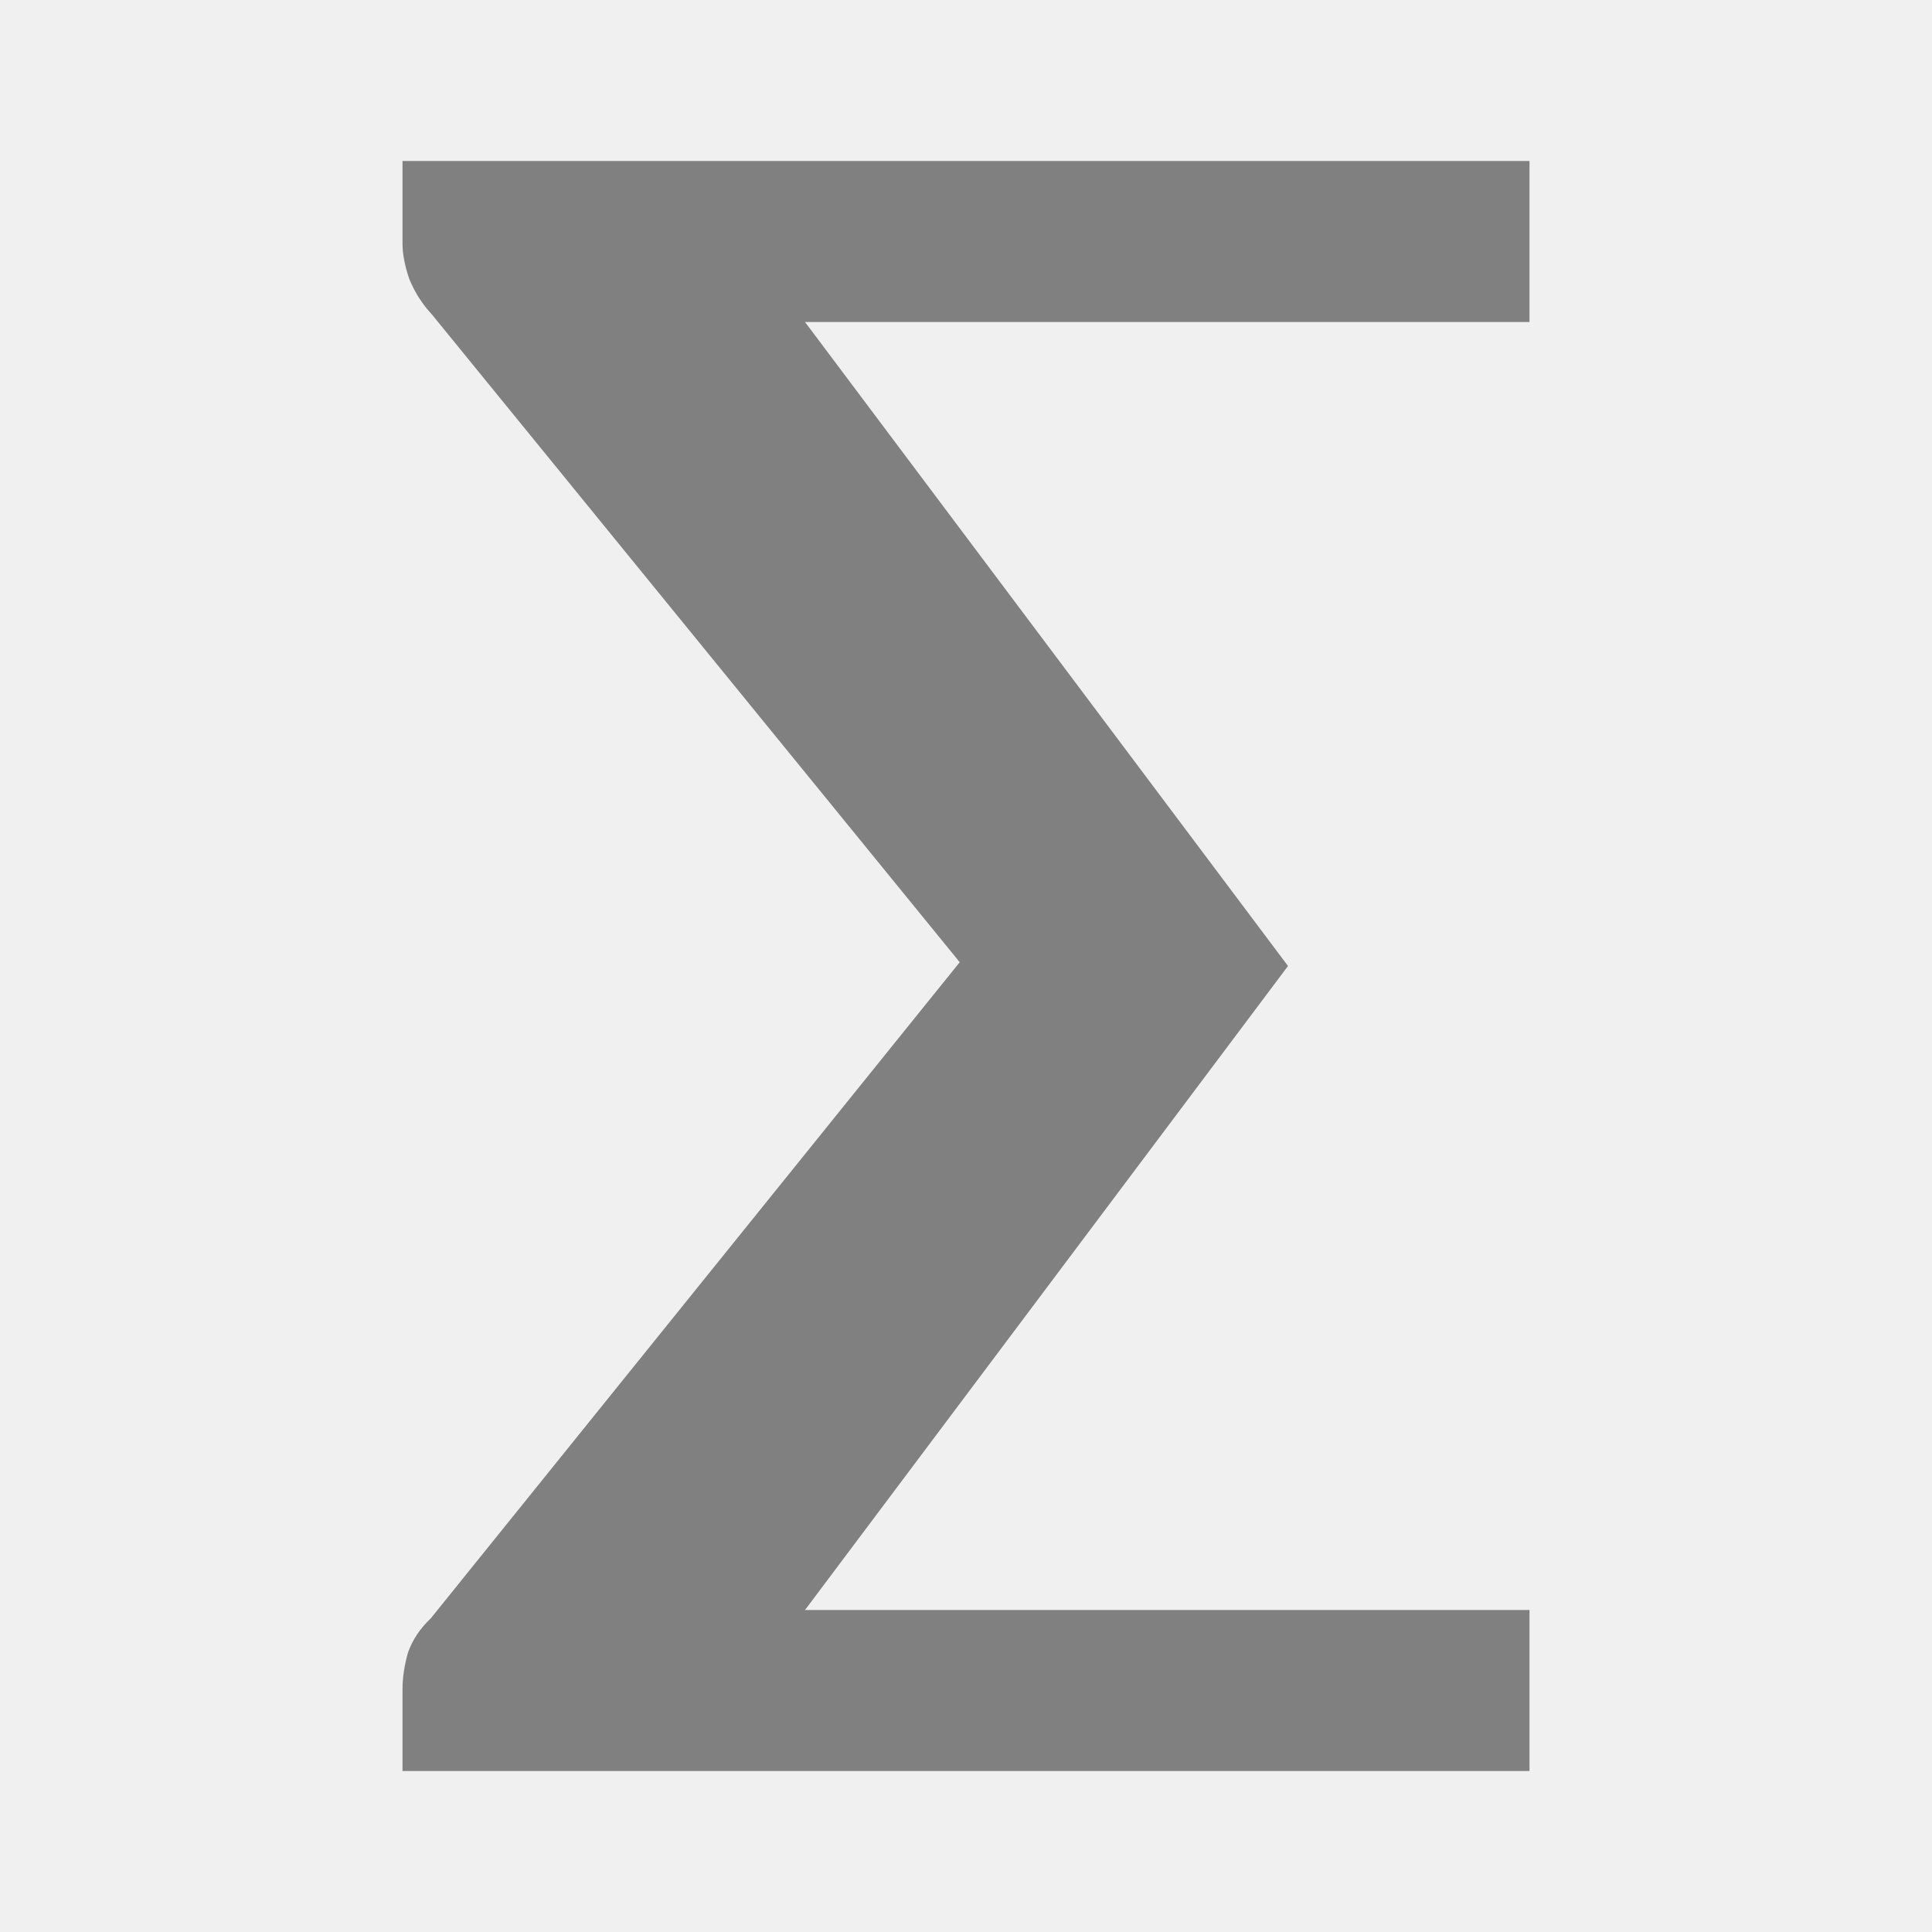
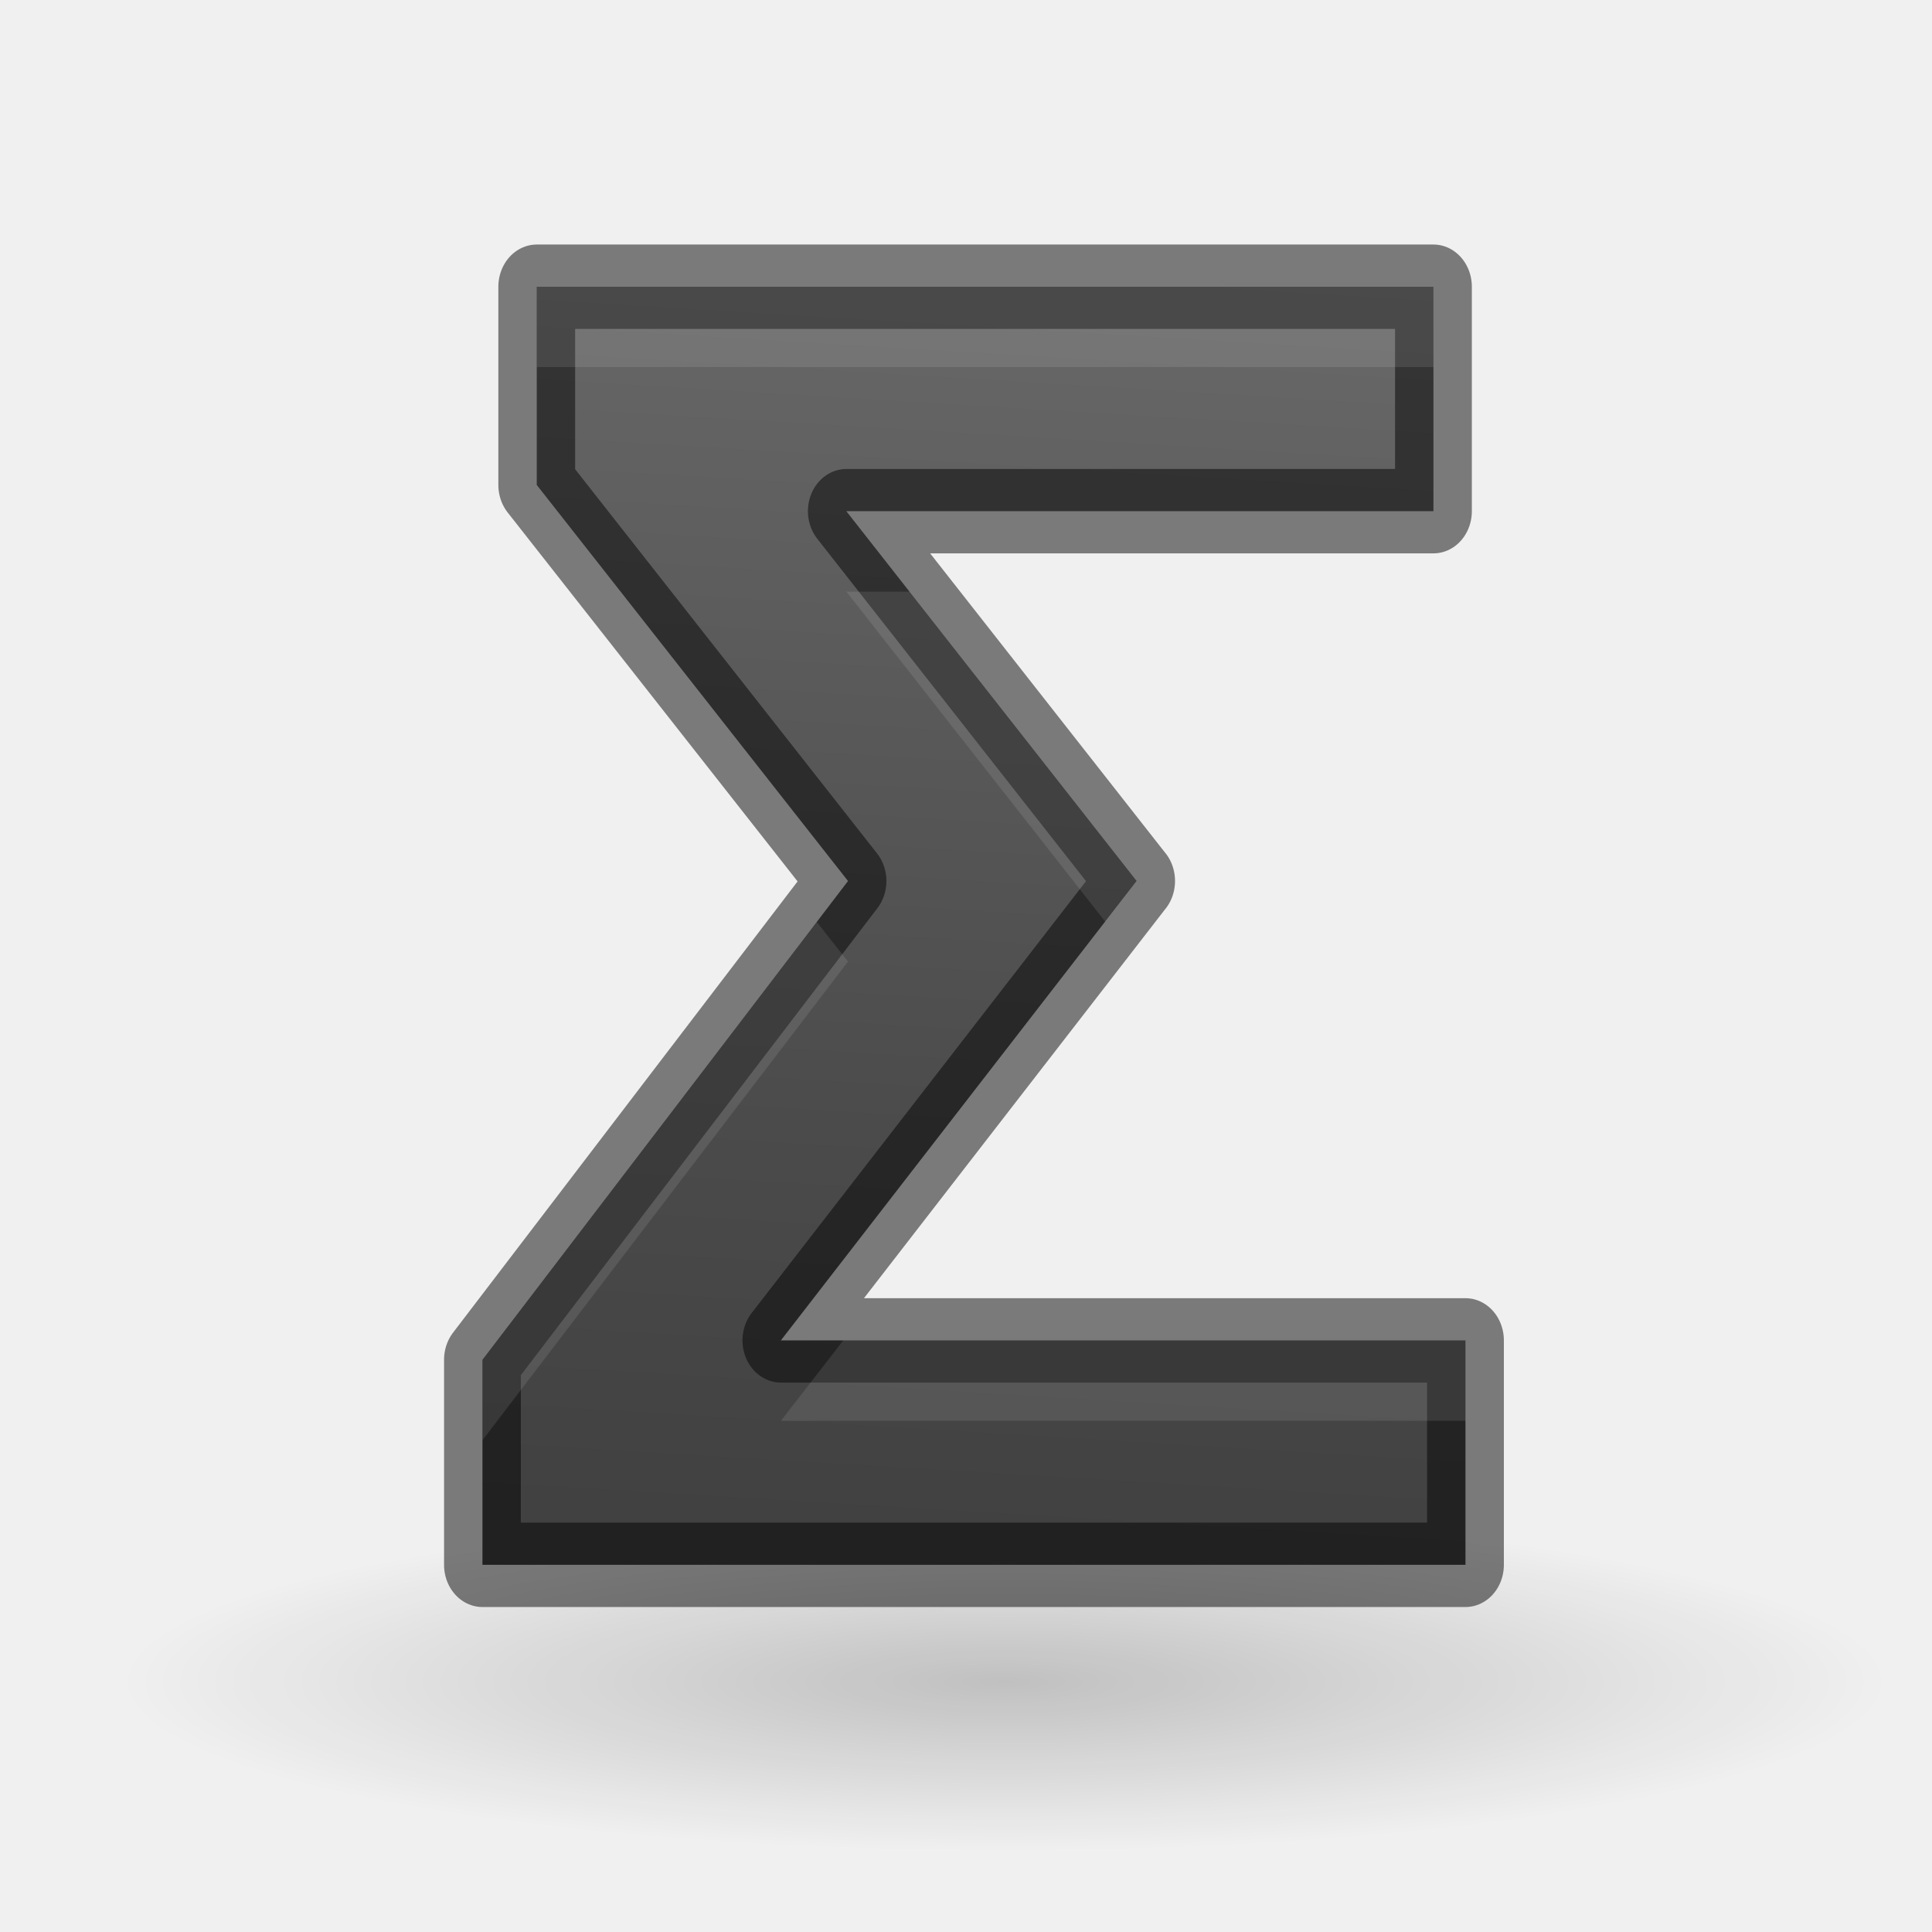
- <svg xmlns="http://www.w3.org/2000/svg" viewBox="0 0 24 24">
-   <path d="m5 2h14v2h-9l6 8-6 8h9v2h-14v-1.012c0-.147.023-.302.07-.465.056-.155.15-.295.281-.419l6.571-8.151-6.557-8.047c-.122-.132-.216-.279-.281-.442-.056-.163-.084-.31-.084-.442z" fill="#808080" />
+ <svg xmlns="http://www.w3.org/2000/svg" height="24" width="24">
+   <linearGradient id="a" gradientUnits="userSpaceOnUse" x1="13.627" x2="12.578" y2="19.08">
+     <stop offset="0" stop-color="#737373" />
+     <stop offset=".262" stop-color="#636363" />
+     <stop offset=".705" stop-color="#4b4b4b" />
+     <stop offset="1" stop-color="#3f3f3f" />
+   </linearGradient>
+   <radialGradient id="b" cx="22.571" cy="30.857" gradientTransform="matrix(.70612 0 0 .1355 -3.458 16.71)" gradientUnits="userSpaceOnUse" r="15.571">
+     <stop offset="0" />
+     <stop offset="1" stop-opacity="0" />
+   </radialGradient>
+   <ellipse cx="12.48" cy="20.89" fill="url(#b)" opacity=".2" rx="10.995" ry="2.11" />
+   <path d="m14.8 10.44-4.632 5.445h8.914v2.66h-12.8v-2.43l4.76-5.674-4.053-4.694v-2.349h11.676v2.66h-7.645l3.78 4.383z" fill="url(#a)" stroke="#000" stroke-linejoin="round" stroke-opacity=".49" transform="scale(.95402 1.0482)" />
+   <path d="m6.668 3.56v1h11.14v-1h-11.138zm3.846 3.79 3.216 4.1.39-.505-2.82-3.595zm-.368 4.103-4.152 5.437v1l4.54-5.945zm.33 5.197-.775 1h8.505v-1h-7.728z" fill="#fff" opacity=".1" />
</svg>
